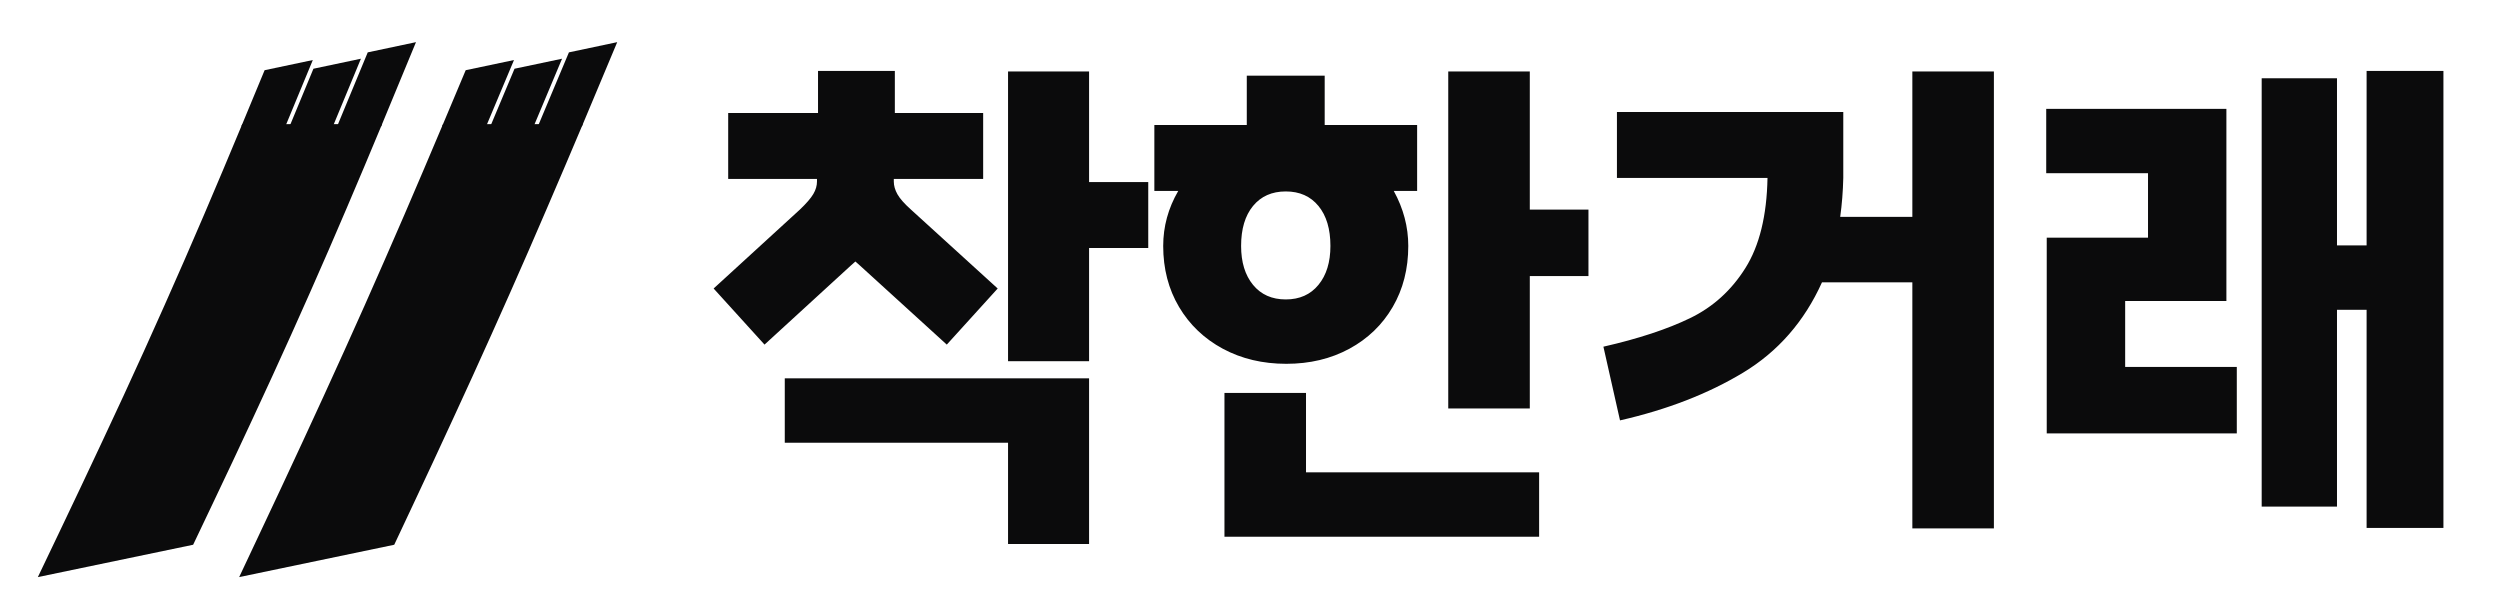
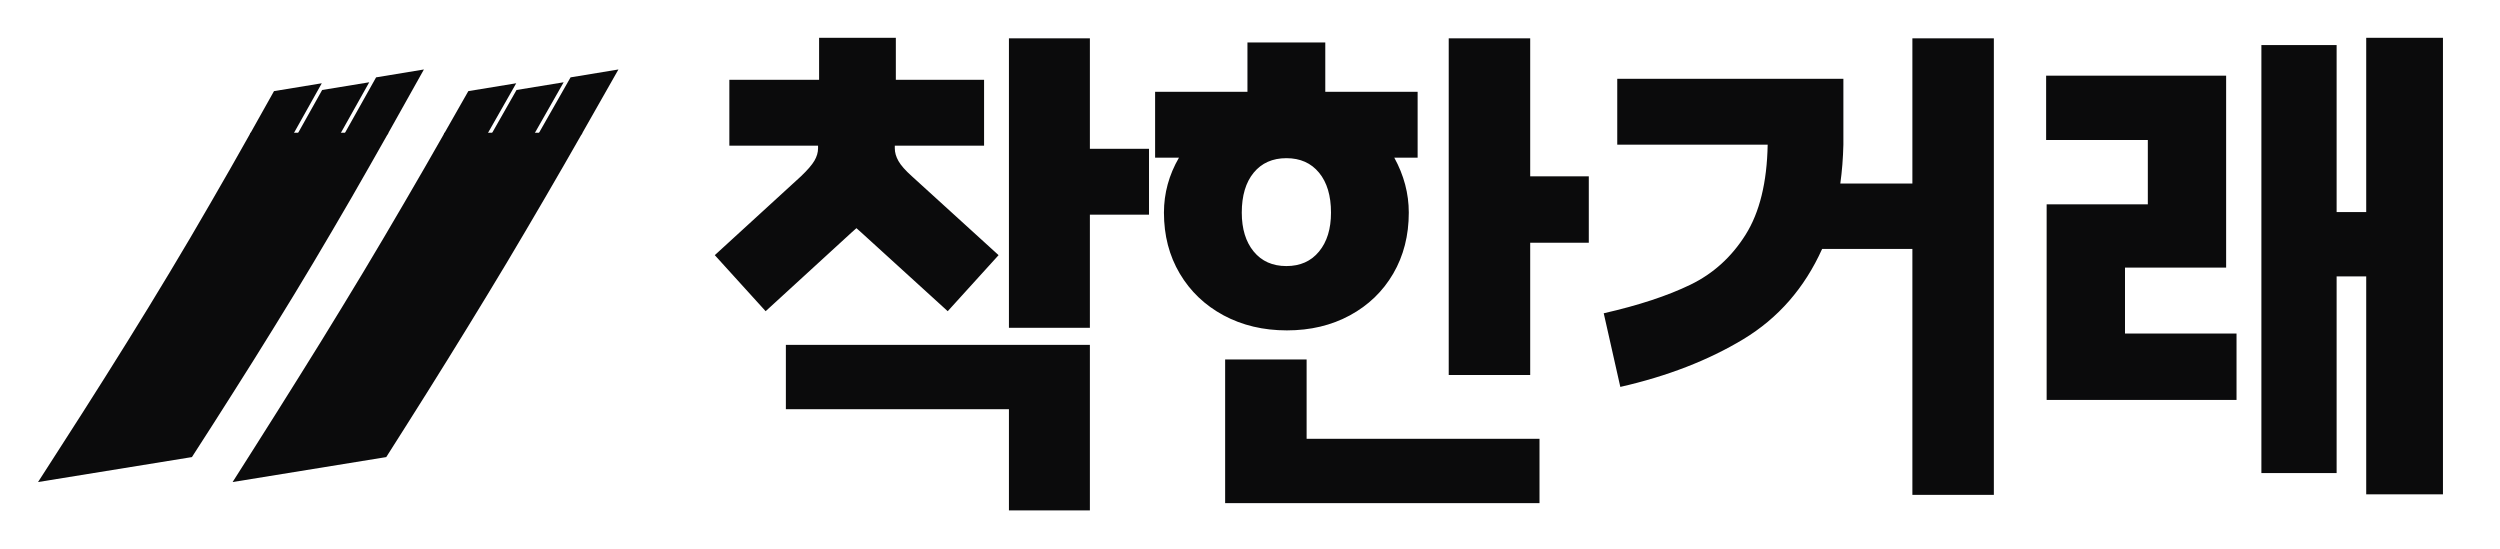
- <svg xmlns="http://www.w3.org/2000/svg" viewBox="-8.0 -15.0 528.5 130.0" width="1057" height="260" role="img" aria-label="착한거래">
+ <svg xmlns="http://www.w3.org/2000/svg" viewBox="-8.0 -8.0 528.9 116.0" width="1058" height="232" role="img" aria-label="착한거래">
  <g fill="#0B0B0C">
-     <path d="M0.00 107.00 L4.58 97.42 L9.13 87.85 L13.64 78.27 L18.10 68.70 L22.48 59.12 L26.78 49.54 L31.00 39.97 L35.14 30.39 L39.20 20.82 L43.21 11.24 L72.77 11.24 L69.05 20.13 L65.28 29.02 L61.45 37.92 L57.55 46.81 L53.58 55.70 L49.54 64.59 L45.43 73.48 L41.27 82.38 L37.06 91.27 L32.83 100.16 Z" />
-     <path d="M43.02 11.70 L47.94 -0.16 L58.13 -2.31 L52.33 11.70 Z" />
-     <path d="M53.22 11.70 L58.26 -0.47 L68.30 -2.59 L62.38 11.70 Z" />
-     <path d="M63.27 11.70 L69.74 -3.93 L79.94 -6.09 L72.58 11.70 Z" />
-     <path d="M42.56 107.00 L47.07 97.42 L51.57 87.85 L56.03 78.27 L60.44 68.70 L64.80 59.12 L69.10 49.54 L73.32 39.97 L77.49 30.39 L81.59 20.82 L85.65 11.24 L115.21 11.24 L111.44 20.13 L107.63 29.02 L103.78 37.92 L99.87 46.81 L95.90 55.70 L91.88 64.59 L87.80 73.48 L83.68 82.38 L79.52 91.27 L75.34 100.16 Z" />
-     <path d="M85.46 11.70 L90.45 -0.16 L100.66 -2.31 L94.77 11.70 Z" />
-     <path d="M95.66 11.70 L100.77 -0.47 L110.82 -2.59 L104.82 11.70 Z" />
-     <path d="M105.71 11.70 L112.27 -3.93 L122.48 -6.09 L115.02 11.70 Z" />
+     <path d="M0.00 94.00 L4.75 86.61 L9.49 79.22 L14.18 71.82 L18.81 64.43 L23.37 57.04 L27.85 49.65 L32.25 42.26 L36.56 34.86 L40.81 27.47 L44.99 20.08 L74.16 20.08 L70.27 26.94 L66.34 33.81 L62.34 40.67 L58.28 47.54 L54.15 54.40 L49.94 61.26 L45.67 68.13 L41.34 74.99 L36.97 81.86 L32.56 88.72 Z" />
+     <path d="M44.80 20.43 L49.93 11.28 L60.04 9.62 L53.98 20.43 Z" />
+     <path d="M54.86 20.43 L60.12 11.04 L70.08 9.41 L63.90 20.43 Z" />
+     <path d="M64.77 20.43 L71.53 8.37 L81.65 6.70 L73.96 20.43 Z" />
+     <path d="M41.17 94.00 L45.86 86.61 L50.53 79.22 L55.17 71.82 L59.77 64.43 L64.30 57.04 L68.78 49.65 L73.18 42.26 L77.52 34.86 L81.81 27.47 L86.04 20.08 L115.21 20.08 L111.28 26.94 L107.30 33.81 L103.28 40.67 L99.21 47.54 L95.07 54.40 L90.88 61.26 L86.64 68.13 L82.36 74.99 L78.03 81.86 L73.68 88.72 Z" />
+     <path d="M85.84 20.43 L91.05 11.28 L101.18 9.62 L95.03 20.43 Z" />
+     <path d="M95.91 20.43 L101.25 11.04 L111.22 9.41 L104.95 20.43 Z" />
+     <path d="M105.82 20.43 L112.68 8.37 L122.81 6.70 L115.01 20.43 Z" />
  </g>
-   <path fill="#0B0B0C" transform="translate(140.34 90.01)" d="M81.89 -89.9V-66.52H94.4V-52.58H81.89V-28.65H64.76V-89.9ZM81.89 -25.03V9.99H64.76V-11.42H17.56V-25.03ZM2.52 -44.02 20.75 -60.7Q22.83 -62.68 23.6 -64Q24.37 -65.31 24.37 -66.63V-67.18H5.6V-81.12H24.59V-90.01H40.83V-81.12H59.5V-67.18H40.61V-66.63Q40.61 -65.31 41.38 -63.94Q42.15 -62.57 44.24 -60.7L62.57 -44.02L51.81 -32.16L33.48 -48.85L32.49 -49.73L31.5 -48.85L13.28 -32.16ZM175.06 -89.9V-60.7H187.46V-46.65H175.06V-18.66H157.82V-89.9ZM127.75 -21.95V-5.16H177.03V8.45H110.51V-21.95ZM151.24 -64.65H146.3Q149.37 -59.06 149.37 -53.02Q149.37 -45.77 146.08 -40.12Q142.79 -34.47 136.91 -31.28Q131.04 -28.1 123.58 -28.1Q116.11 -28.1 110.18 -31.28Q104.26 -34.47 100.91 -40.12Q97.56 -45.77 97.56 -53.02Q97.56 -59.17 100.74 -64.65H95.69V-78.59H115.23V-89.02H131.7V-78.59H151.24ZM123.47 -41.71Q127.86 -41.71 130.38 -44.79Q132.91 -47.86 132.91 -53.02Q132.91 -58.4 130.38 -61.47Q127.86 -64.54 123.47 -64.54Q119.08 -64.54 116.55 -61.47Q114.03 -58.4 114.03 -53.02Q114.03 -47.86 116.55 -44.79Q119.08 -41.71 123.47 -41.71ZM255.93 -45.33H236.83Q231.24 -32.93 220.15 -26.23Q209.06 -19.54 194.13 -16.14L190.62 -31.72Q201.71 -34.25 208.95 -37.76Q216.2 -41.27 220.64 -48.35Q225.09 -55.43 225.31 -67.4H193.48V-81.34H241.33V-67.4Q241.23 -63.12 240.68 -59.17H255.93V-89.9H273.17V6.7H255.93ZM368.2 -90.01V6.59H351.96V-39.52H345.7V2.09H329.78V-88.47H345.7V-53.13H351.96V-90.01ZM322.32 -82V-41.38H300.92V-27.44H324.52V-13.39H284.34V-54.77H305.75V-68.39H284.23V-82Z" />
+   <path fill="#0B0B0C" transform="translate(140.68 90.01)" d="M81.89 -89.9V-66.52H94.4V-52.58H81.89V-28.65H64.76V-89.9ZM81.89 -25.03V9.99H64.76V-11.42H17.56V-25.03ZM2.52 -44.02 20.75 -60.7Q22.83 -62.68 23.6 -64Q24.37 -65.31 24.37 -66.63V-67.18H5.6V-81.12H24.59V-90.01H40.83V-81.12H59.5V-67.18H40.61V-66.63Q40.61 -65.31 41.38 -63.94Q42.15 -62.57 44.24 -60.7L62.57 -44.02L51.81 -32.16L33.48 -48.85L32.49 -49.73L31.5 -48.85L13.28 -32.16ZM175.06 -89.9V-60.7H187.46V-46.65H175.06V-18.66H157.82V-89.9ZM127.75 -21.95V-5.16H177.03V8.45H110.51V-21.95ZM151.24 -64.65H146.3Q149.37 -59.06 149.37 -53.02Q149.37 -45.77 146.08 -40.12Q142.79 -34.47 136.91 -31.28Q131.04 -28.1 123.58 -28.1Q116.11 -28.1 110.18 -31.28Q104.26 -34.47 100.91 -40.12Q97.56 -45.77 97.56 -53.02Q97.56 -59.17 100.74 -64.65H95.69V-78.59H115.23V-89.02H131.7V-78.59H151.24ZM123.47 -41.71Q127.86 -41.71 130.38 -44.79Q132.91 -47.86 132.91 -53.02Q132.91 -58.4 130.38 -61.47Q127.86 -64.54 123.47 -64.54Q119.08 -64.54 116.55 -61.47Q114.03 -58.4 114.03 -53.02Q114.03 -47.86 116.55 -44.79Q119.08 -41.71 123.47 -41.71ZM255.93 -45.33H236.83Q231.24 -32.93 220.15 -26.23Q209.06 -19.54 194.13 -16.14L190.62 -31.72Q201.71 -34.25 208.95 -37.76Q216.2 -41.27 220.64 -48.35Q225.09 -55.43 225.31 -67.4H193.48V-81.34H241.33V-67.4Q241.23 -63.12 240.68 -59.17H255.93V-89.9H273.17V6.7H255.93ZM368.2 -90.01V6.59H351.96V-39.52H345.7V2.09H329.78V-88.47H345.7V-53.13H351.96V-90.01ZM322.32 -82V-41.38H300.92V-27.44H324.52V-13.39H284.34V-54.77H305.75V-68.39H284.23V-82Z" />
</svg>
